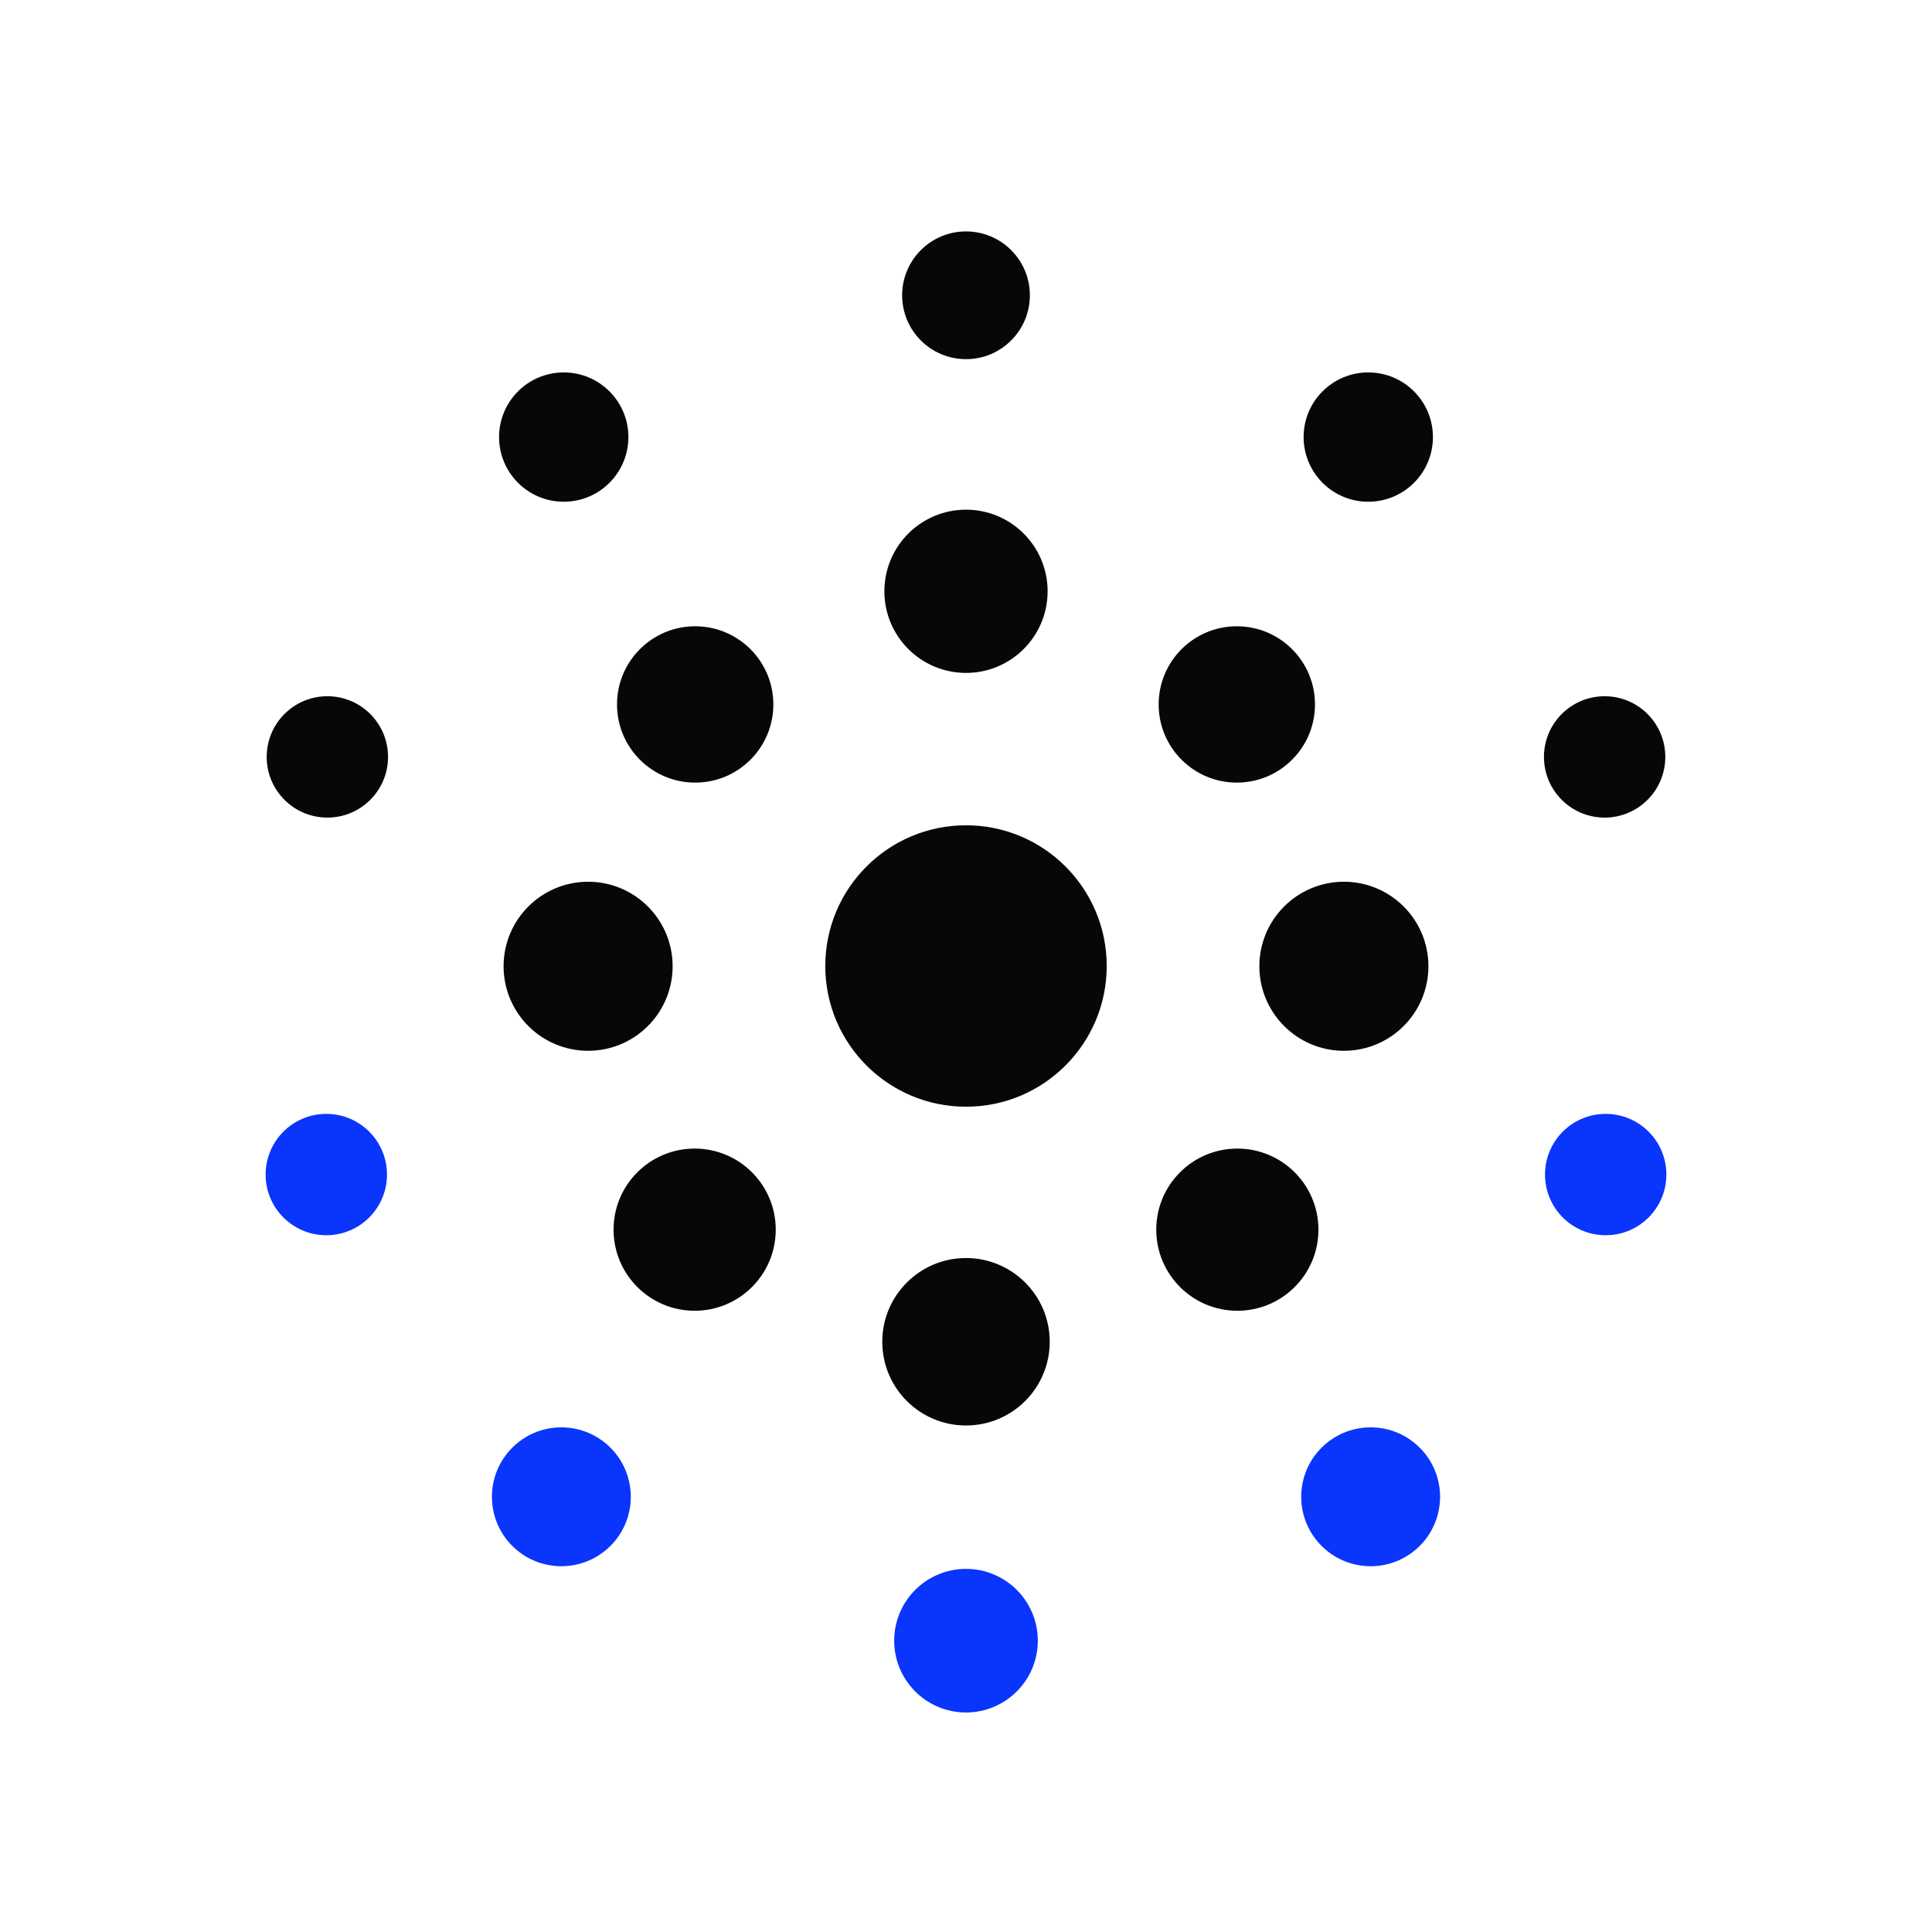
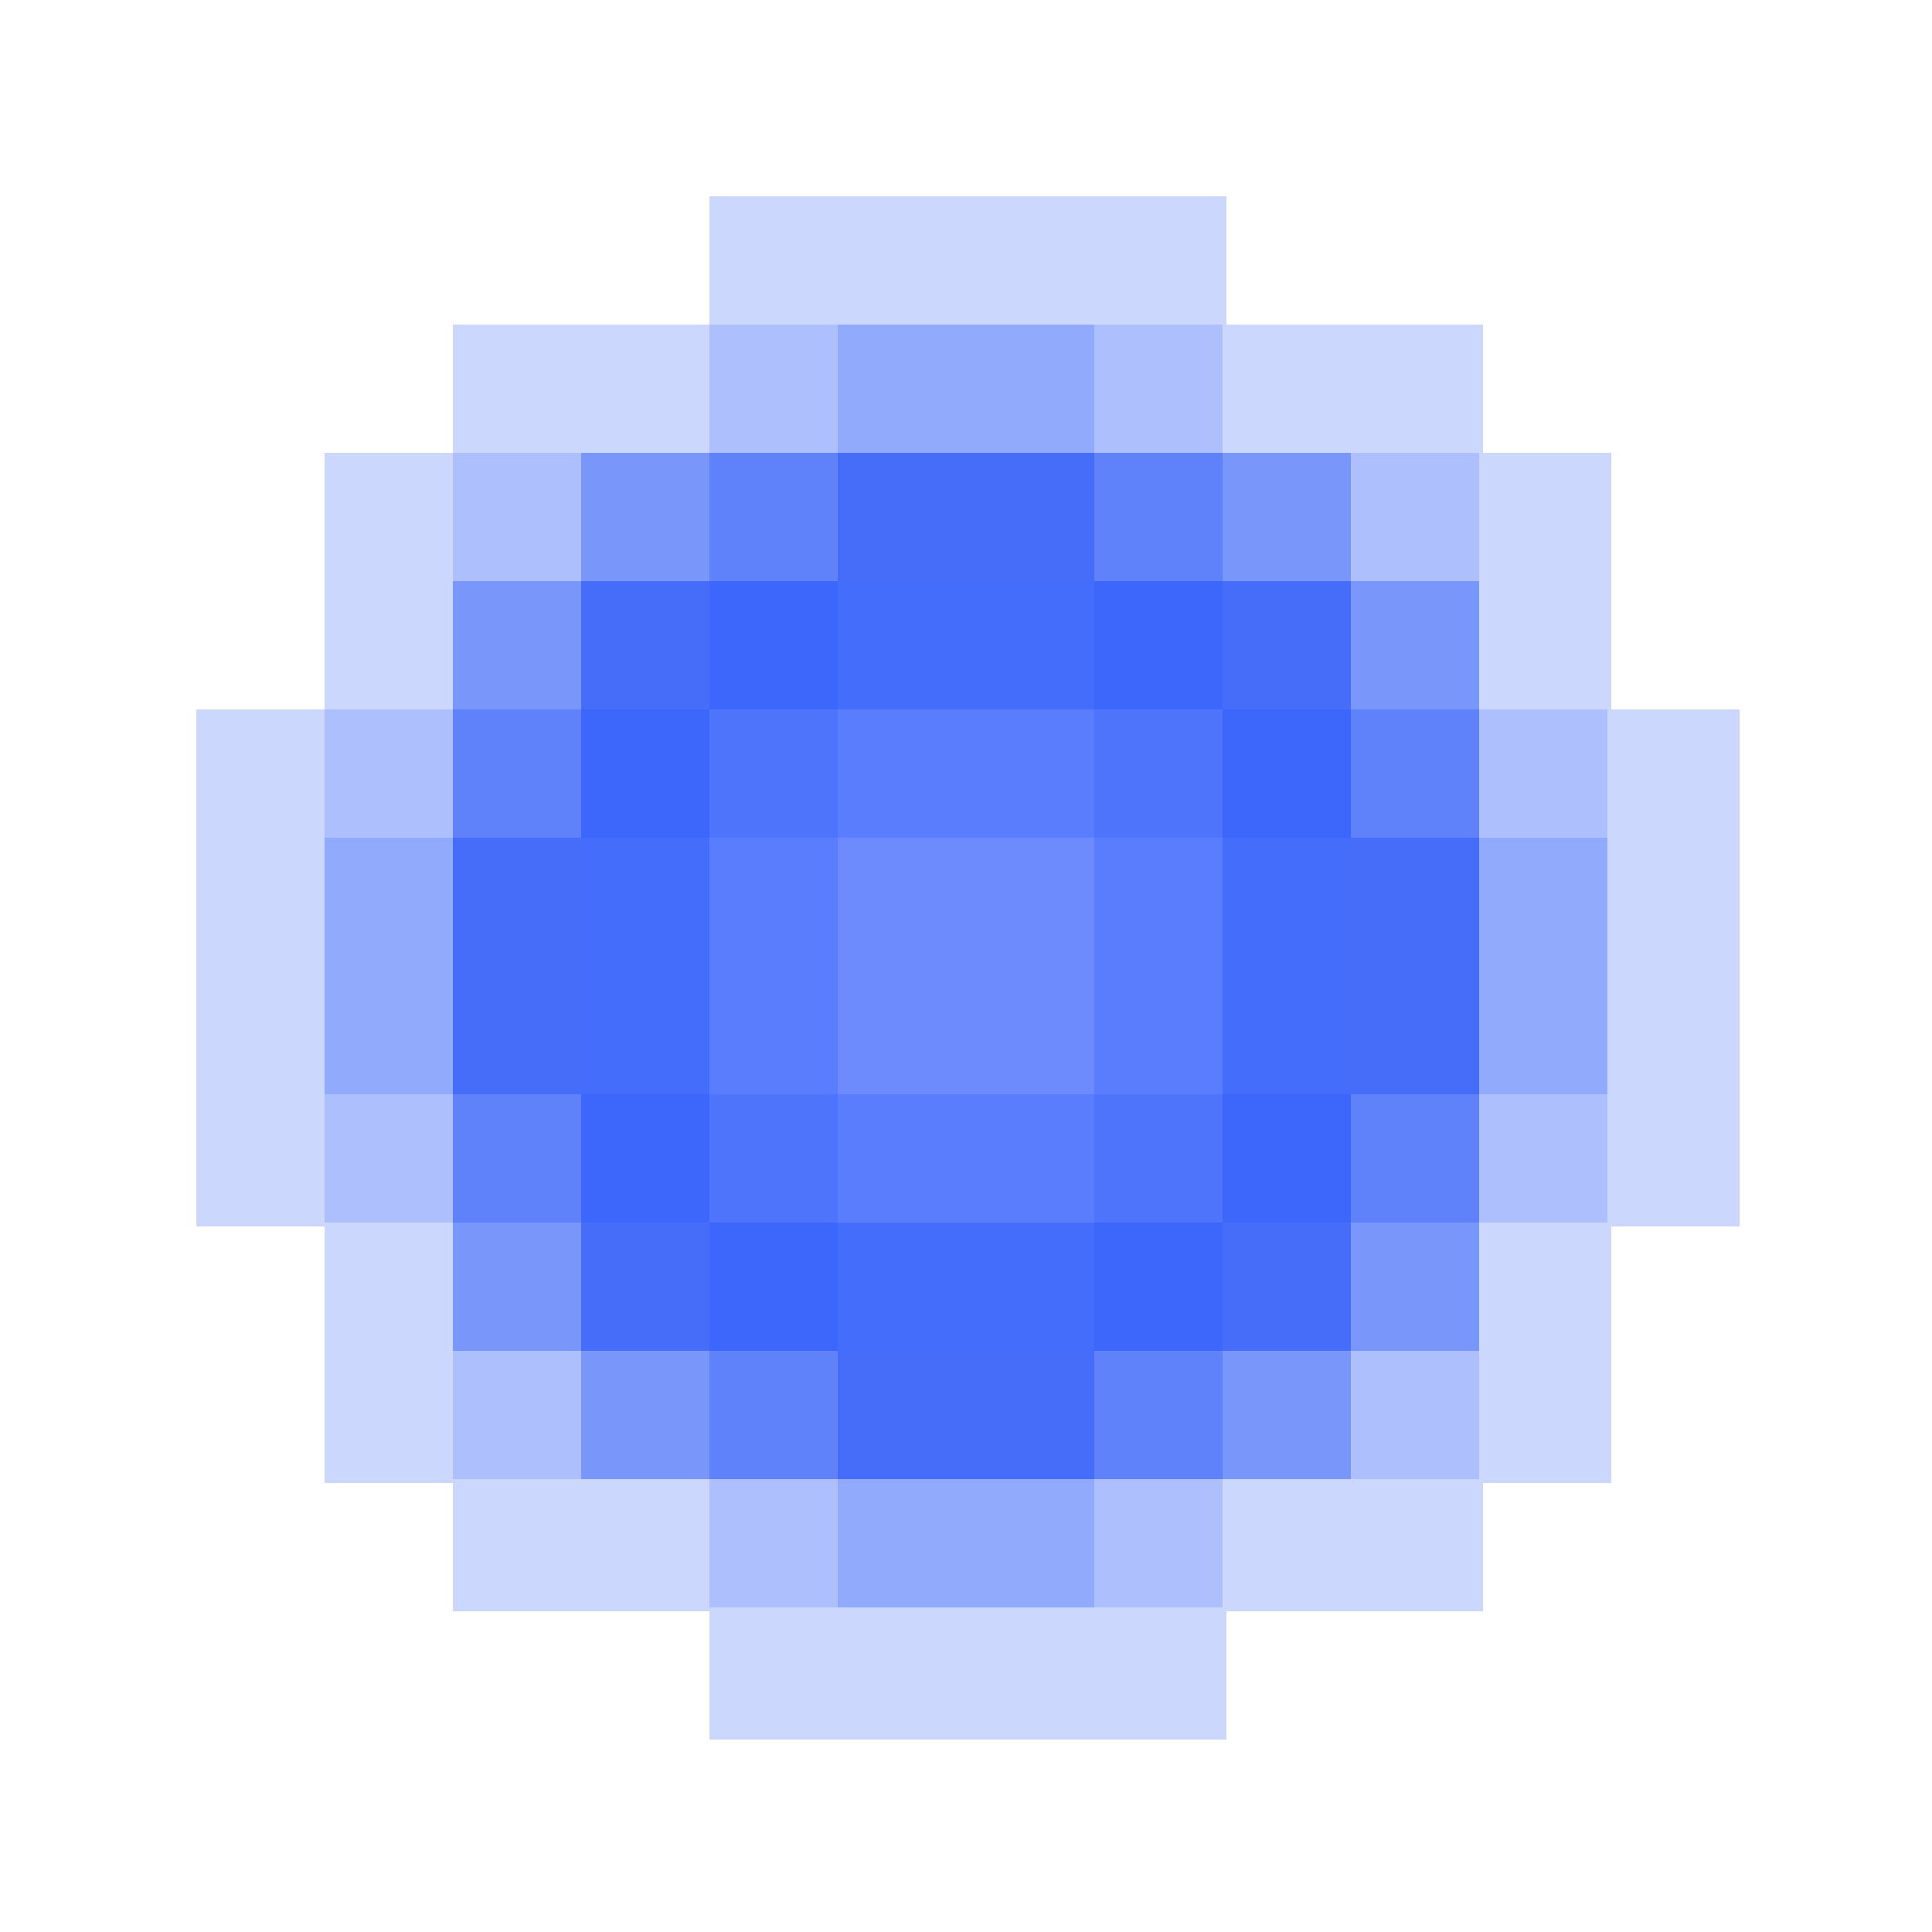
- <svg xmlns="http://www.w3.org/2000/svg" width="1024" height="1024" viewBox="0 0 1024 1024">
-   <circle cx="512.00" cy="156.51" r="33.85" fill="#070707" />
-   <circle cx="725.21" cy="231.66" r="34.27" fill="#070707" />
-   <circle cx="298.79" cy="231.66" r="34.27" fill="#070707" />
-   <circle cx="512.00" cy="313.40" r="43.26" fill="#070707" />
-   <circle cx="655.54" cy="373.37" r="41.43" fill="#070707" />
-   <circle cx="368.46" cy="373.37" r="41.43" fill="#070707" />
-   <circle cx="850.49" cy="401.18" r="32.16" fill="#070707" />
-   <circle cx="173.51" cy="401.18" r="32.16" fill="#070707" />
-   <circle cx="512.00" cy="512.00" r="74.58" fill="#070707" />
-   <circle cx="712.29" cy="512.14" r="44.80" fill="#070707" />
-   <circle cx="311.71" cy="512.14" r="44.80" fill="#070707" />
-   <circle cx="851.05" cy="622.54" r="32.16" fill="#0A35FD" />
-   <circle cx="172.95" cy="622.54" r="32.16" fill="#0A35FD" />
-   <circle cx="655.82" cy="651.75" r="42.98" fill="#070707" />
-   <circle cx="368.18" cy="651.75" r="42.98" fill="#070707" />
-   <circle cx="512.00" cy="711.16" r="44.38" fill="#070707" />
-   <circle cx="726.47" cy="793.33" r="36.80" fill="#0A35FD" />
-   <circle cx="297.53" cy="793.33" r="36.80" fill="#0A35FD" />
-   <circle cx="512.00" cy="869.59" r="38.06" fill="#0A35FD" />
+ <svg xmlns="http://www.w3.org/2000/svg" width="1024" height="1024" viewBox="0 0 1024 1024" shape-rendering="crispEdges">
+   <rect x="104" y="376" width="70" height="70" fill="#CCD7FD" />
+   <rect x="104" y="444" width="70" height="70" fill="#CCD7FD" />
+   <rect x="104" y="512" width="70" height="70" fill="#CCD7FD" />
+   <rect x="104" y="580" width="70" height="70" fill="#CCD7FD" />
+   <rect x="172" y="240" width="70" height="70" fill="#CCD7FD" />
+   <rect x="172" y="308" width="70" height="70" fill="#CCD7FD" />
+   <rect x="172" y="376" width="70" height="70" fill="#ADBFFD" />
+   <rect x="172" y="444" width="70" height="70" fill="#91AAFC" />
+   <rect x="172" y="512" width="70" height="70" fill="#91AAFC" />
+   <rect x="172" y="580" width="70" height="70" fill="#ADBFFD" />
+   <rect x="172" y="648" width="70" height="70" fill="#CCD7FD" />
+   <rect x="172" y="716" width="70" height="70" fill="#CCD7FD" />
+   <rect x="240" y="172" width="70" height="70" fill="#CCD7FD" />
+   <rect x="240" y="240" width="70" height="70" fill="#ADBFFD" />
+   <rect x="240" y="308" width="70" height="70" fill="#7996FB" />
+   <rect x="240" y="376" width="70" height="70" fill="#5F82FA" />
+   <rect x="240" y="444" width="70" height="70" fill="#456DFA" />
+   <rect x="240" y="512" width="70" height="70" fill="#456DFA" />
+   <rect x="240" y="580" width="70" height="70" fill="#5F82FA" />
+   <rect x="240" y="648" width="70" height="70" fill="#7996FB" />
+   <rect x="240" y="716" width="70" height="70" fill="#ADBFFD" />
+   <rect x="240" y="784" width="70" height="70" fill="#CCD7FD" />
+   <rect x="308" y="172" width="70" height="70" fill="#CCD7FD" />
+   <rect x="308" y="240" width="70" height="70" fill="#7996FB" />
+   <rect x="308" y="308" width="70" height="70" fill="#456DFA" />
+   <rect x="308" y="376" width="70" height="70" fill="#3D67FB" />
+   <rect x="308" y="444" width="70" height="70" fill="#456DFB" />
+   <rect x="308" y="512" width="70" height="70" fill="#456DFB" />
+   <rect x="308" y="580" width="70" height="70" fill="#3D67FB" />
+   <rect x="308" y="648" width="70" height="70" fill="#456DFA" />
+   <rect x="308" y="716" width="70" height="70" fill="#7996FB" />
+   <rect x="308" y="784" width="70" height="70" fill="#CCD7FD" />
+   <rect x="376" y="104" width="70" height="70" fill="#CCD7FD" />
+   <rect x="376" y="172" width="70" height="70" fill="#ADBFFD" />
+   <rect x="376" y="240" width="70" height="70" fill="#5F82FA" />
+   <rect x="376" y="308" width="70" height="70" fill="#3D67FB" />
+   <rect x="376" y="376" width="70" height="70" fill="#4F74FC" />
+   <rect x="376" y="444" width="70" height="70" fill="#5A7DFD" />
+   <rect x="376" y="512" width="70" height="70" fill="#5A7DFD" />
+   <rect x="376" y="580" width="70" height="70" fill="#4F74FC" />
+   <rect x="376" y="648" width="70" height="70" fill="#3D67FB" />
+   <rect x="376" y="716" width="70" height="70" fill="#5F82FA" />
+   <rect x="376" y="784" width="70" height="70" fill="#ADBFFD" />
+   <rect x="376" y="852" width="70" height="70" fill="#CCD7FD" />
+   <rect x="444" y="104" width="70" height="70" fill="#CCD7FD" />
+   <rect x="444" y="172" width="70" height="70" fill="#91AAFC" />
+   <rect x="444" y="240" width="70" height="70" fill="#456DFA" />
+   <rect x="444" y="308" width="70" height="70" fill="#456DFB" />
+   <rect x="444" y="376" width="70" height="70" fill="#5A7DFD" />
+   <rect x="444" y="444" width="70" height="70" fill="#6E8BFE" />
+   <rect x="444" y="512" width="70" height="70" fill="#6E8BFE" />
+   <rect x="444" y="580" width="70" height="70" fill="#5A7DFD" />
+   <rect x="444" y="648" width="70" height="70" fill="#456DFB" />
+   <rect x="444" y="716" width="70" height="70" fill="#456DFA" />
+   <rect x="444" y="784" width="70" height="70" fill="#91AAFC" />
+   <rect x="444" y="852" width="70" height="70" fill="#CCD7FD" />
+   <rect x="512" y="104" width="70" height="70" fill="#CCD7FD" />
+   <rect x="512" y="172" width="70" height="70" fill="#91AAFC" />
+   <rect x="512" y="240" width="70" height="70" fill="#456DFA" />
+   <rect x="512" y="308" width="70" height="70" fill="#456DFB" />
+   <rect x="512" y="376" width="70" height="70" fill="#5A7DFD" />
+   <rect x="512" y="444" width="70" height="70" fill="#6E8BFE" />
+   <rect x="512" y="512" width="70" height="70" fill="#6E8BFE" />
+   <rect x="512" y="580" width="70" height="70" fill="#5A7DFD" />
+   <rect x="512" y="648" width="70" height="70" fill="#456DFB" />
+   <rect x="512" y="716" width="70" height="70" fill="#456DFA" />
+   <rect x="512" y="784" width="70" height="70" fill="#91AAFC" />
+   <rect x="512" y="852" width="70" height="70" fill="#CCD7FD" />
+   <rect x="580" y="104" width="70" height="70" fill="#CCD7FD" />
+   <rect x="580" y="172" width="70" height="70" fill="#ADBFFD" />
+   <rect x="580" y="240" width="70" height="70" fill="#5F82FA" />
+   <rect x="580" y="308" width="70" height="70" fill="#3D67FB" />
+   <rect x="580" y="376" width="70" height="70" fill="#4F74FC" />
+   <rect x="580" y="444" width="70" height="70" fill="#5A7DFD" />
+   <rect x="580" y="512" width="70" height="70" fill="#5A7DFD" />
+   <rect x="580" y="580" width="70" height="70" fill="#4F74FC" />
+   <rect x="580" y="648" width="70" height="70" fill="#3D67FB" />
+   <rect x="580" y="716" width="70" height="70" fill="#5F82FA" />
+   <rect x="580" y="784" width="70" height="70" fill="#ADBFFD" />
+   <rect x="580" y="852" width="70" height="70" fill="#CCD7FD" />
+   <rect x="648" y="172" width="70" height="70" fill="#CCD7FD" />
+   <rect x="648" y="240" width="70" height="70" fill="#7996FB" />
+   <rect x="648" y="308" width="70" height="70" fill="#456DFA" />
+   <rect x="648" y="376" width="70" height="70" fill="#3D67FB" />
+   <rect x="648" y="444" width="70" height="70" fill="#456DFB" />
+   <rect x="648" y="512" width="70" height="70" fill="#456DFB" />
+   <rect x="648" y="580" width="70" height="70" fill="#3D67FB" />
+   <rect x="648" y="648" width="70" height="70" fill="#456DFA" />
+   <rect x="648" y="716" width="70" height="70" fill="#7996FB" />
+   <rect x="648" y="784" width="70" height="70" fill="#CCD7FD" />
+   <rect x="716" y="172" width="70" height="70" fill="#CCD7FD" />
+   <rect x="716" y="240" width="70" height="70" fill="#ADBFFD" />
+   <rect x="716" y="308" width="70" height="70" fill="#7996FB" />
+   <rect x="716" y="376" width="70" height="70" fill="#5F82FA" />
+   <rect x="716" y="444" width="70" height="70" fill="#456DFA" />
+   <rect x="716" y="512" width="70" height="70" fill="#456DFA" />
+   <rect x="716" y="580" width="70" height="70" fill="#5F82FA" />
+   <rect x="716" y="648" width="70" height="70" fill="#7996FB" />
+   <rect x="716" y="716" width="70" height="70" fill="#ADBFFD" />
+   <rect x="716" y="784" width="70" height="70" fill="#CCD7FD" />
+   <rect x="784" y="240" width="70" height="70" fill="#CCD7FD" />
+   <rect x="784" y="308" width="70" height="70" fill="#CCD7FD" />
+   <rect x="784" y="376" width="70" height="70" fill="#ADBFFD" />
+   <rect x="784" y="444" width="70" height="70" fill="#91AAFC" />
+   <rect x="784" y="512" width="70" height="70" fill="#91AAFC" />
+   <rect x="784" y="580" width="70" height="70" fill="#ADBFFD" />
+   <rect x="784" y="648" width="70" height="70" fill="#CCD7FD" />
+   <rect x="784" y="716" width="70" height="70" fill="#CCD7FD" />
+   <rect x="852" y="376" width="70" height="70" fill="#CCD7FD" />
+   <rect x="852" y="444" width="70" height="70" fill="#CCD7FD" />
+   <rect x="852" y="512" width="70" height="70" fill="#CCD7FD" />
+   <rect x="852" y="580" width="70" height="70" fill="#CCD7FD" />
</svg>
